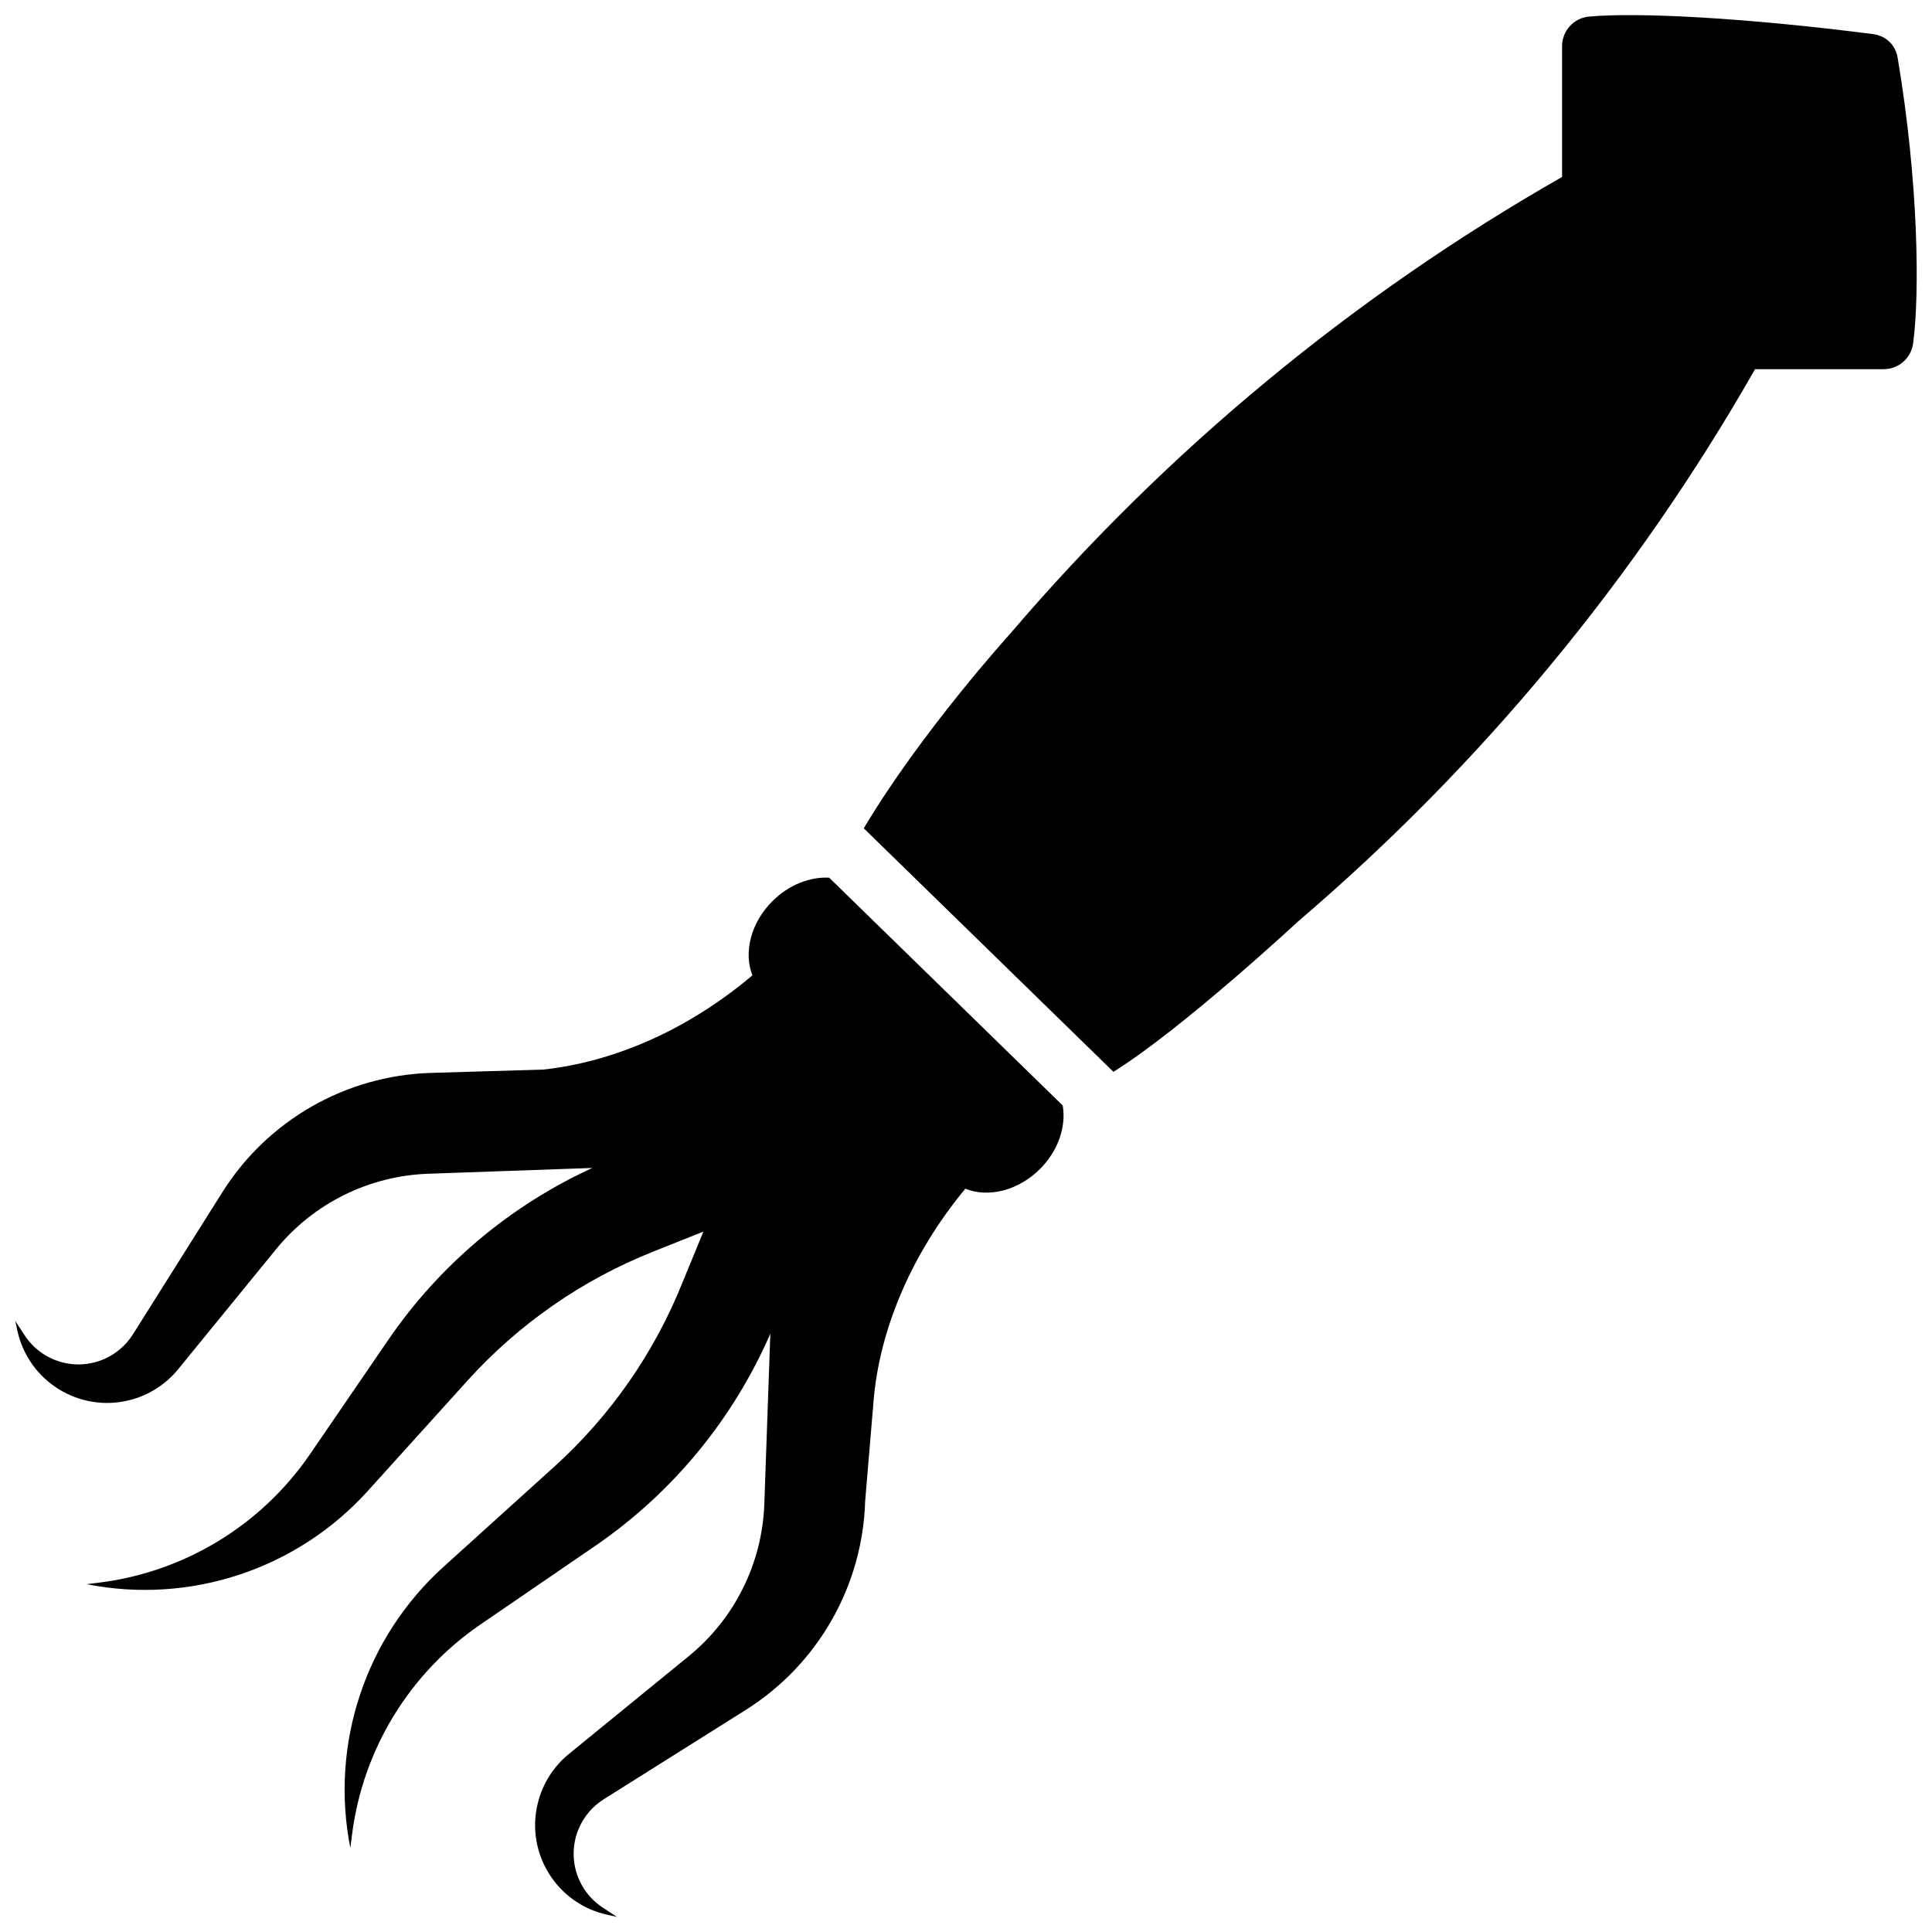
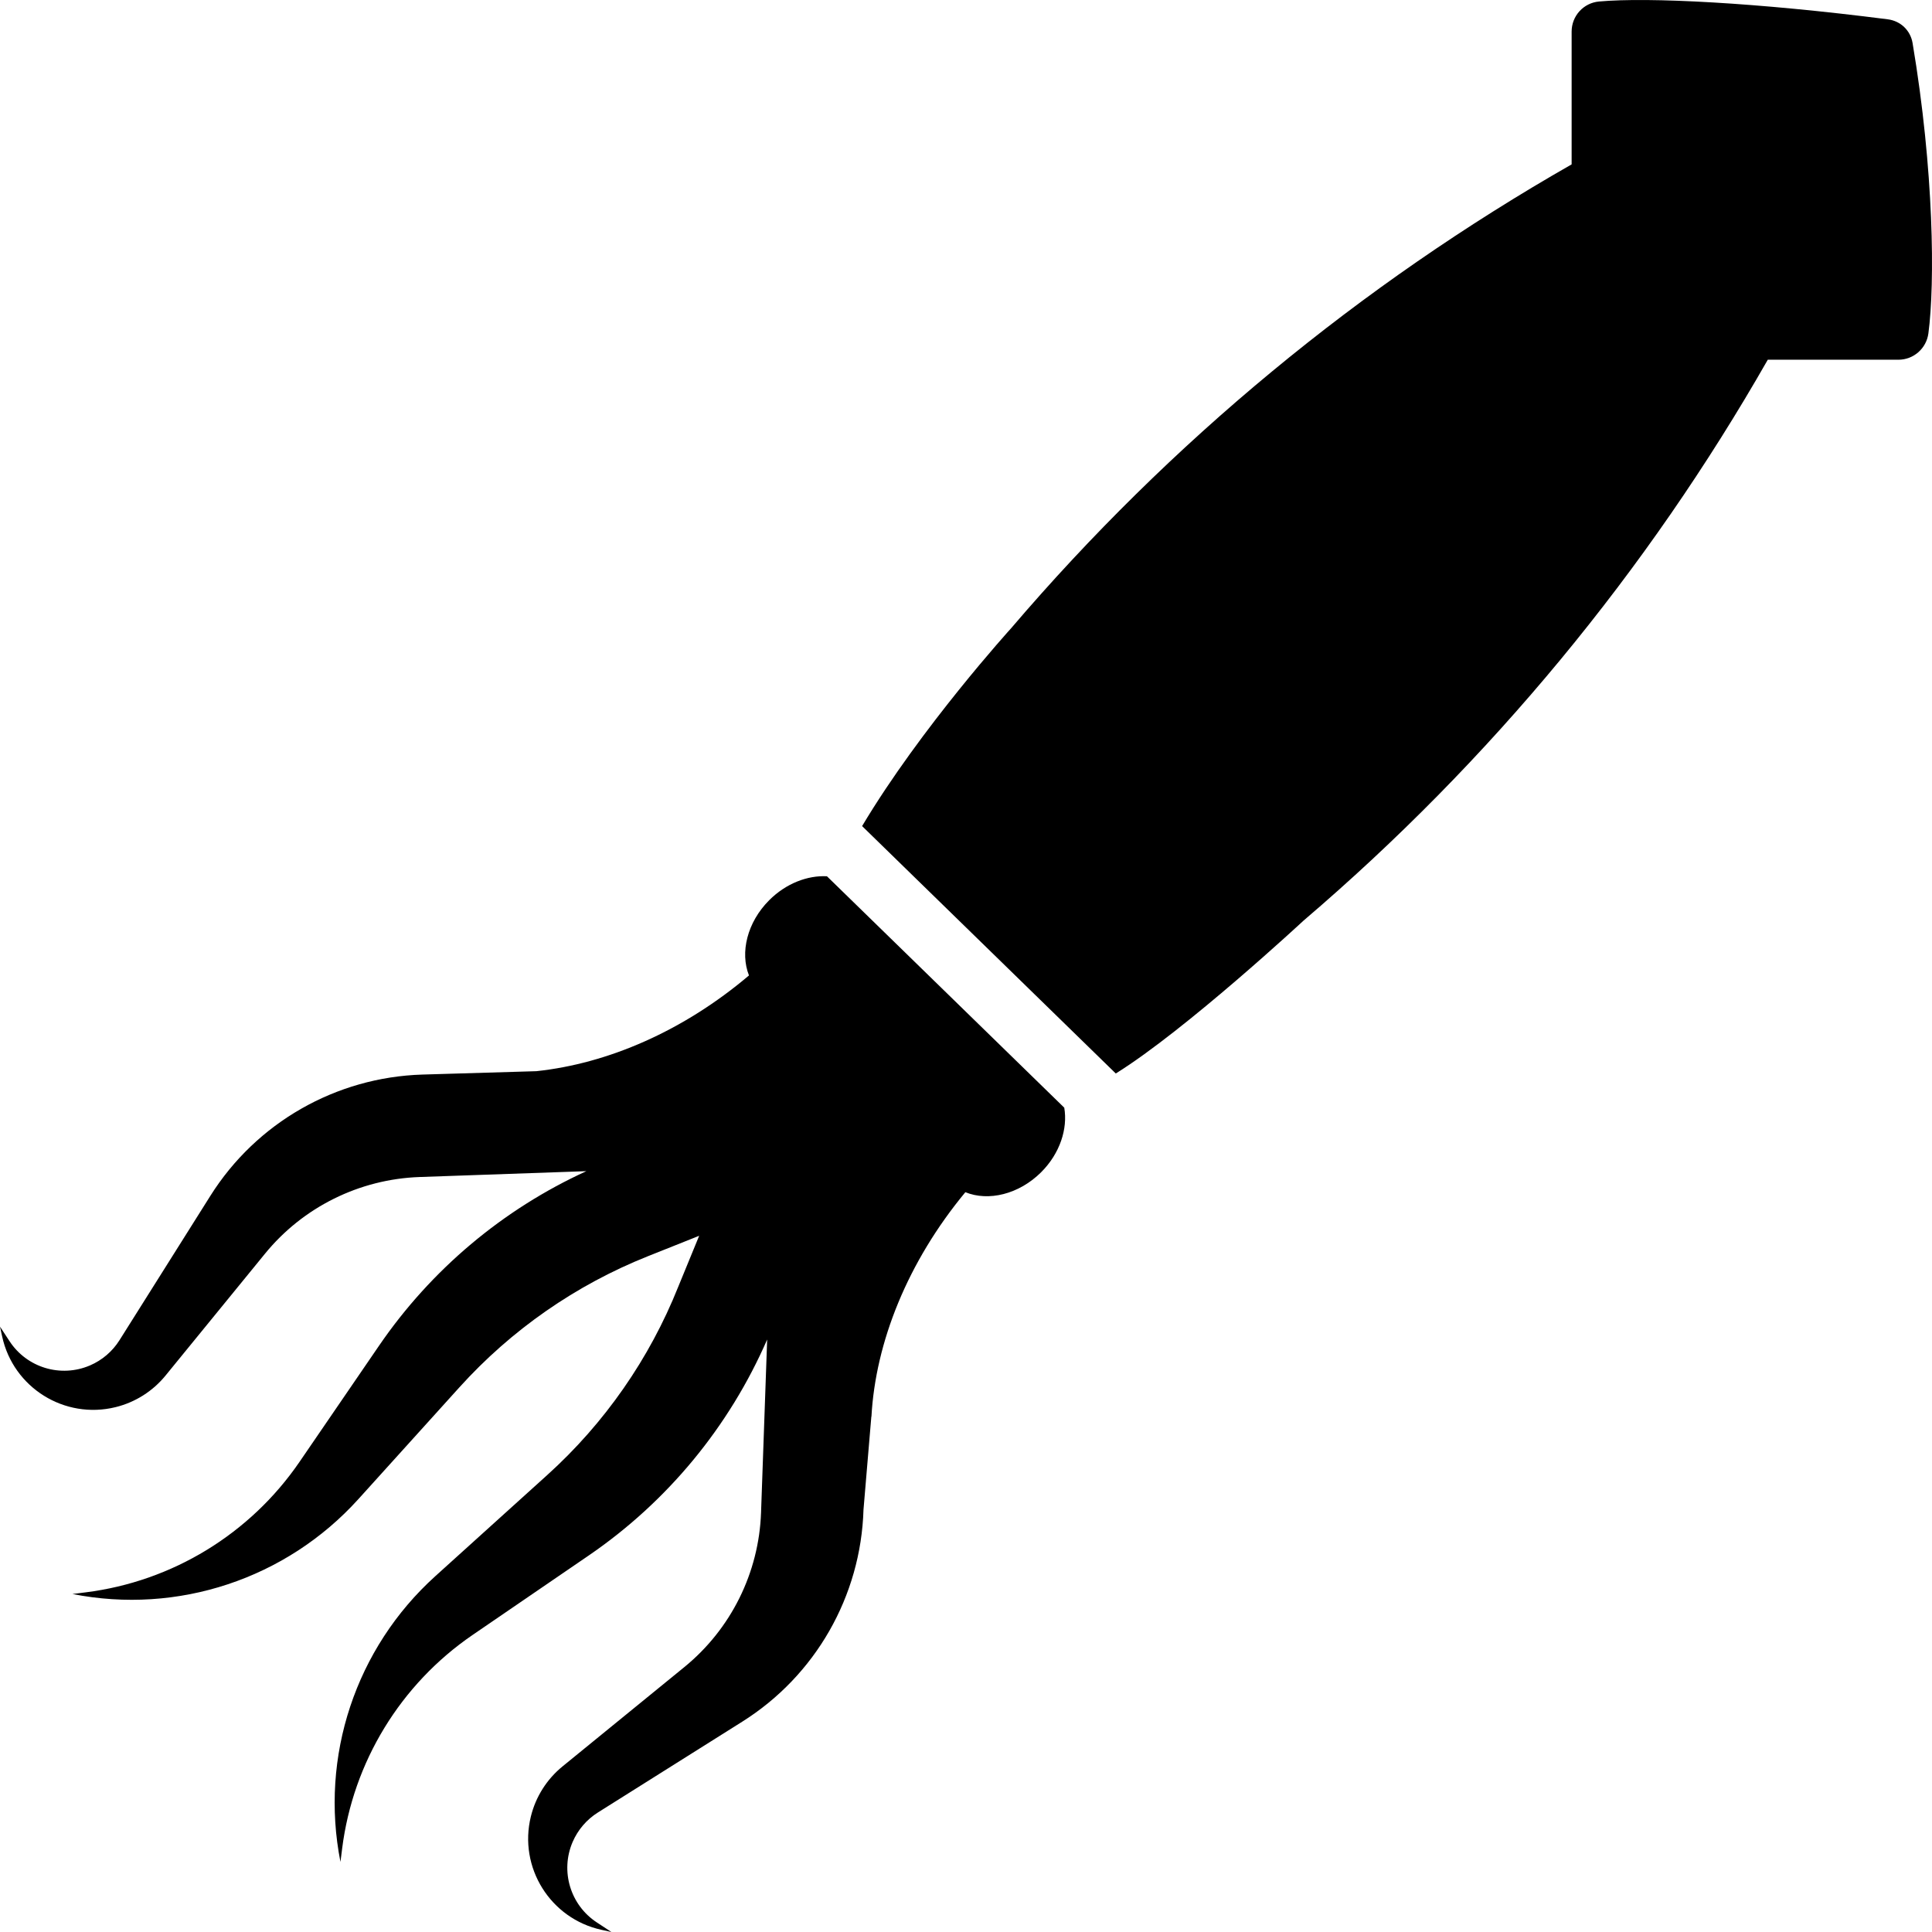
<svg xmlns="http://www.w3.org/2000/svg" width="36" height="36" viewBox="0 0 36 36" fill="none">
-   <path d="M15.45 16.354L19.802 20.599C19.868 20.985 19.724 21.437 19.379 21.782C18.971 22.19 18.41 22.322 17.988 22.149C16.93 23.427 16.341 24.901 16.266 26.267L16.264 26.266L16.121 27.972C16.073 29.558 15.239 31.017 13.896 31.862L11.249 33.527C11.043 33.657 10.881 33.846 10.786 34.07C10.557 34.605 10.745 35.227 11.232 35.545L11.497 35.719L11.317 35.679C10.376 35.474 9.79 34.534 10.021 33.599C10.109 33.239 10.313 32.917 10.601 32.682L12.833 30.861C13.689 30.163 14.203 29.129 14.242 28.025L14.354 24.852C13.658 26.449 12.527 27.823 11.083 28.811L8.952 30.27C7.63 31.175 6.759 32.602 6.559 34.191L6.528 34.434C6.146 32.502 6.807 30.512 8.267 29.193L10.32 27.337C11.375 26.385 12.197 25.203 12.723 23.883L13.107 22.949L12.164 23.325C10.844 23.851 9.663 24.673 8.71 25.727L6.855 27.78C5.535 29.241 3.545 29.901 1.614 29.519L1.856 29.489C3.445 29.288 4.872 28.418 5.777 27.096L7.236 24.965C8.192 23.569 9.508 22.464 11.038 21.763L7.979 21.871C6.875 21.91 5.841 22.423 5.143 23.279L3.321 25.512C3.087 25.8 2.765 26.003 2.405 26.092C1.47 26.322 0.529 25.736 0.324 24.795L0.285 24.615L0.459 24.881C0.777 25.368 1.399 25.556 1.934 25.327C2.158 25.231 2.347 25.069 2.477 24.863L4.142 22.217C4.987 20.873 6.445 20.039 8.032 19.992L10.12 19.93C11.43 19.79 12.815 19.194 14.02 18.174C13.854 17.753 13.986 17.198 14.391 16.794C14.699 16.485 15.094 16.336 15.45 16.354ZM35.359 1.07C35.32 0.838 35.139 0.666 34.905 0.636C32.516 0.329 30.516 0.226 29.61 0.309C29.324 0.335 29.107 0.574 29.107 0.861V3.297C25.229 5.51 21.748 8.383 18.828 11.803C18.828 11.803 17.173 13.625 16.095 15.434L20.747 19.972C22.026 19.177 24.192 17.166 24.192 17.166C27.614 14.245 30.489 10.761 32.703 6.879H35.1C35.379 6.879 35.613 6.672 35.649 6.395C35.77 5.478 35.753 3.41 35.359 1.07Z" fill="black" />
+   <path d="M15.409 16.328L19.831 20.64C19.898 21.033 19.751 21.492 19.401 21.842C18.986 22.256 18.417 22.39 17.988 22.215C16.913 23.513 16.314 25.01 16.238 26.398L16.236 26.397L16.09 28.13C16.042 29.742 15.195 31.224 13.829 32.082L11.141 33.773C10.931 33.905 10.767 34.097 10.669 34.325C10.437 34.868 10.628 35.5 11.123 35.823L11.393 36L11.21 35.96C10.254 35.752 9.658 34.796 9.892 33.847C9.982 33.48 10.189 33.154 10.481 32.915L12.75 31.065C13.62 30.356 14.142 29.306 14.181 28.184L14.295 24.96C13.588 26.583 12.439 27.979 10.972 28.983L8.806 30.465C7.463 31.384 6.578 32.834 6.375 34.448L6.344 34.694C5.956 32.732 6.627 30.711 8.111 29.37L10.197 27.485C11.268 26.518 12.103 25.317 12.638 23.977L13.028 23.027L12.07 23.409C10.729 23.944 9.529 24.779 8.561 25.85L6.676 27.936C5.334 29.419 3.313 30.09 1.35 29.702L1.597 29.671C3.211 29.468 4.661 28.583 5.581 27.24L7.063 25.075C8.034 23.657 9.371 22.534 10.926 21.823L7.818 21.932C6.696 21.972 5.645 22.493 4.936 23.363L3.085 25.631C2.847 25.923 2.52 26.13 2.154 26.22C1.204 26.454 0.248 25.859 0.04 24.903L0 24.72L0.177 24.99C0.5 25.485 1.132 25.676 1.676 25.443C1.903 25.346 2.096 25.181 2.227 24.972L3.919 22.284C4.777 20.919 6.26 20.072 7.871 20.023L9.994 19.96C11.324 19.819 12.732 19.213 13.956 18.176C13.787 17.748 13.922 17.186 14.333 16.774C14.646 16.461 15.047 16.309 15.409 16.328ZM35.638 0.801C35.598 0.566 35.415 0.391 35.177 0.36C32.749 0.049 30.717 -0.056 29.796 0.028C29.506 0.054 29.285 0.297 29.285 0.589V3.063C25.345 5.312 21.808 8.231 18.842 11.705C18.842 11.705 17.16 13.556 16.064 15.393L20.791 20.003C22.091 19.196 24.291 17.153 24.291 17.153C27.768 14.185 30.69 10.646 32.94 6.703H35.374C35.658 6.703 35.896 6.492 35.933 6.211C36.056 5.28 36.038 3.178 35.638 0.801Z" fill="black" />
</svg>
